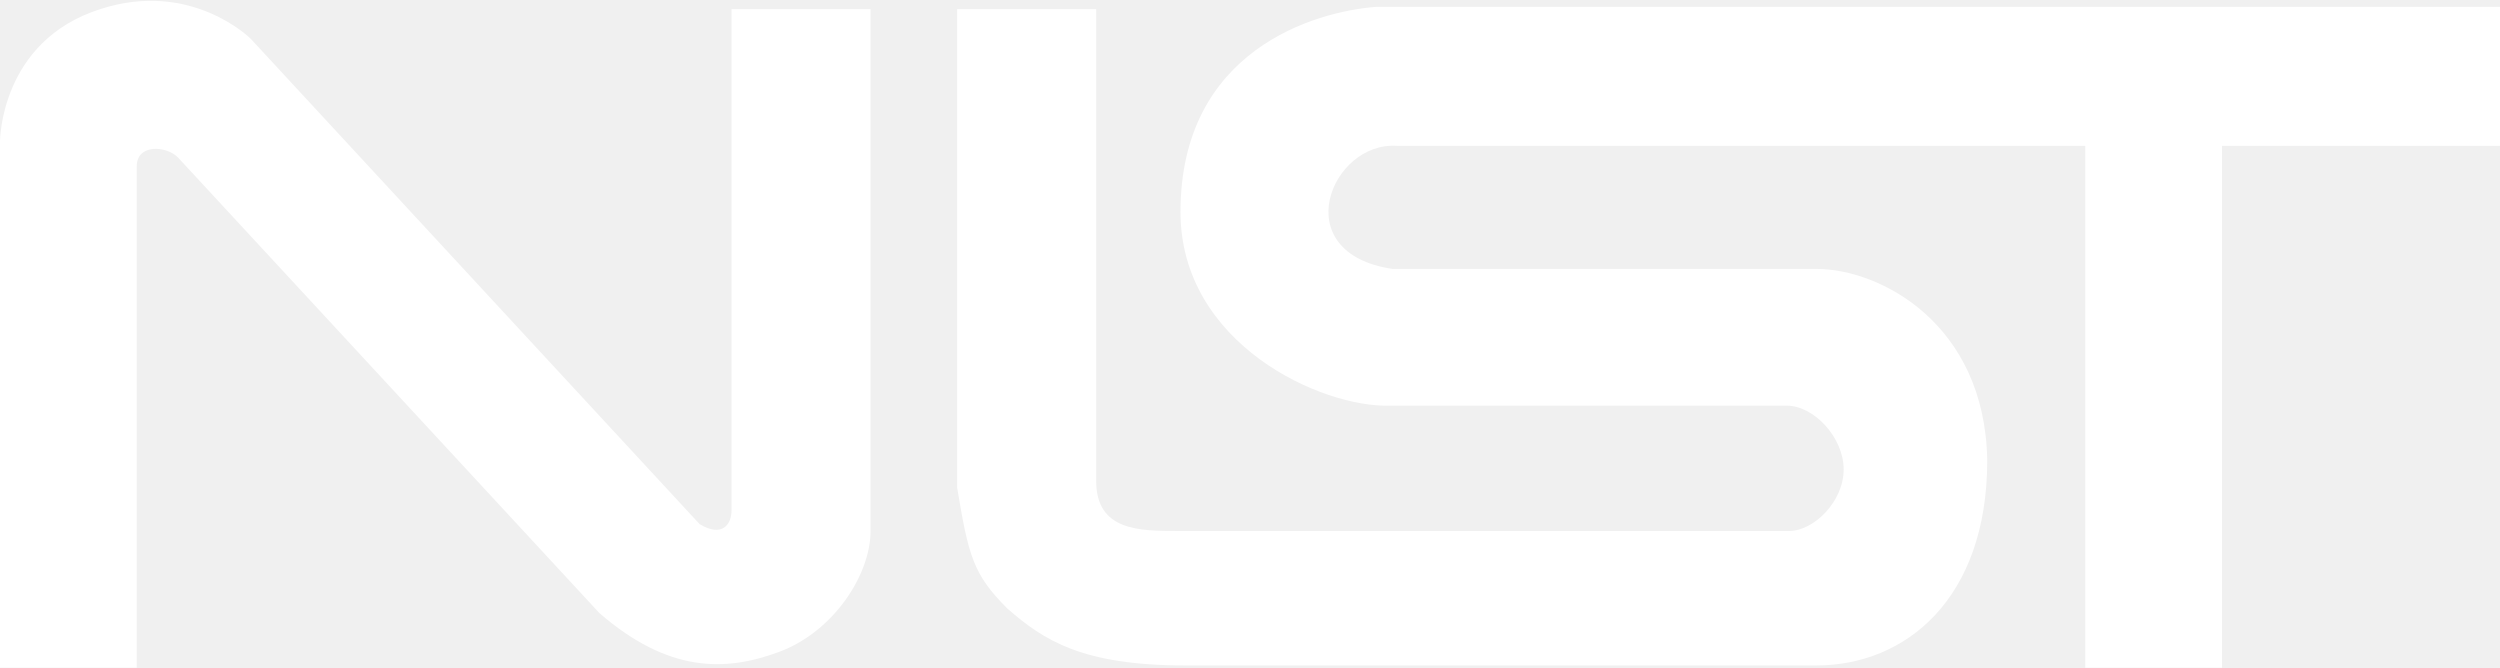
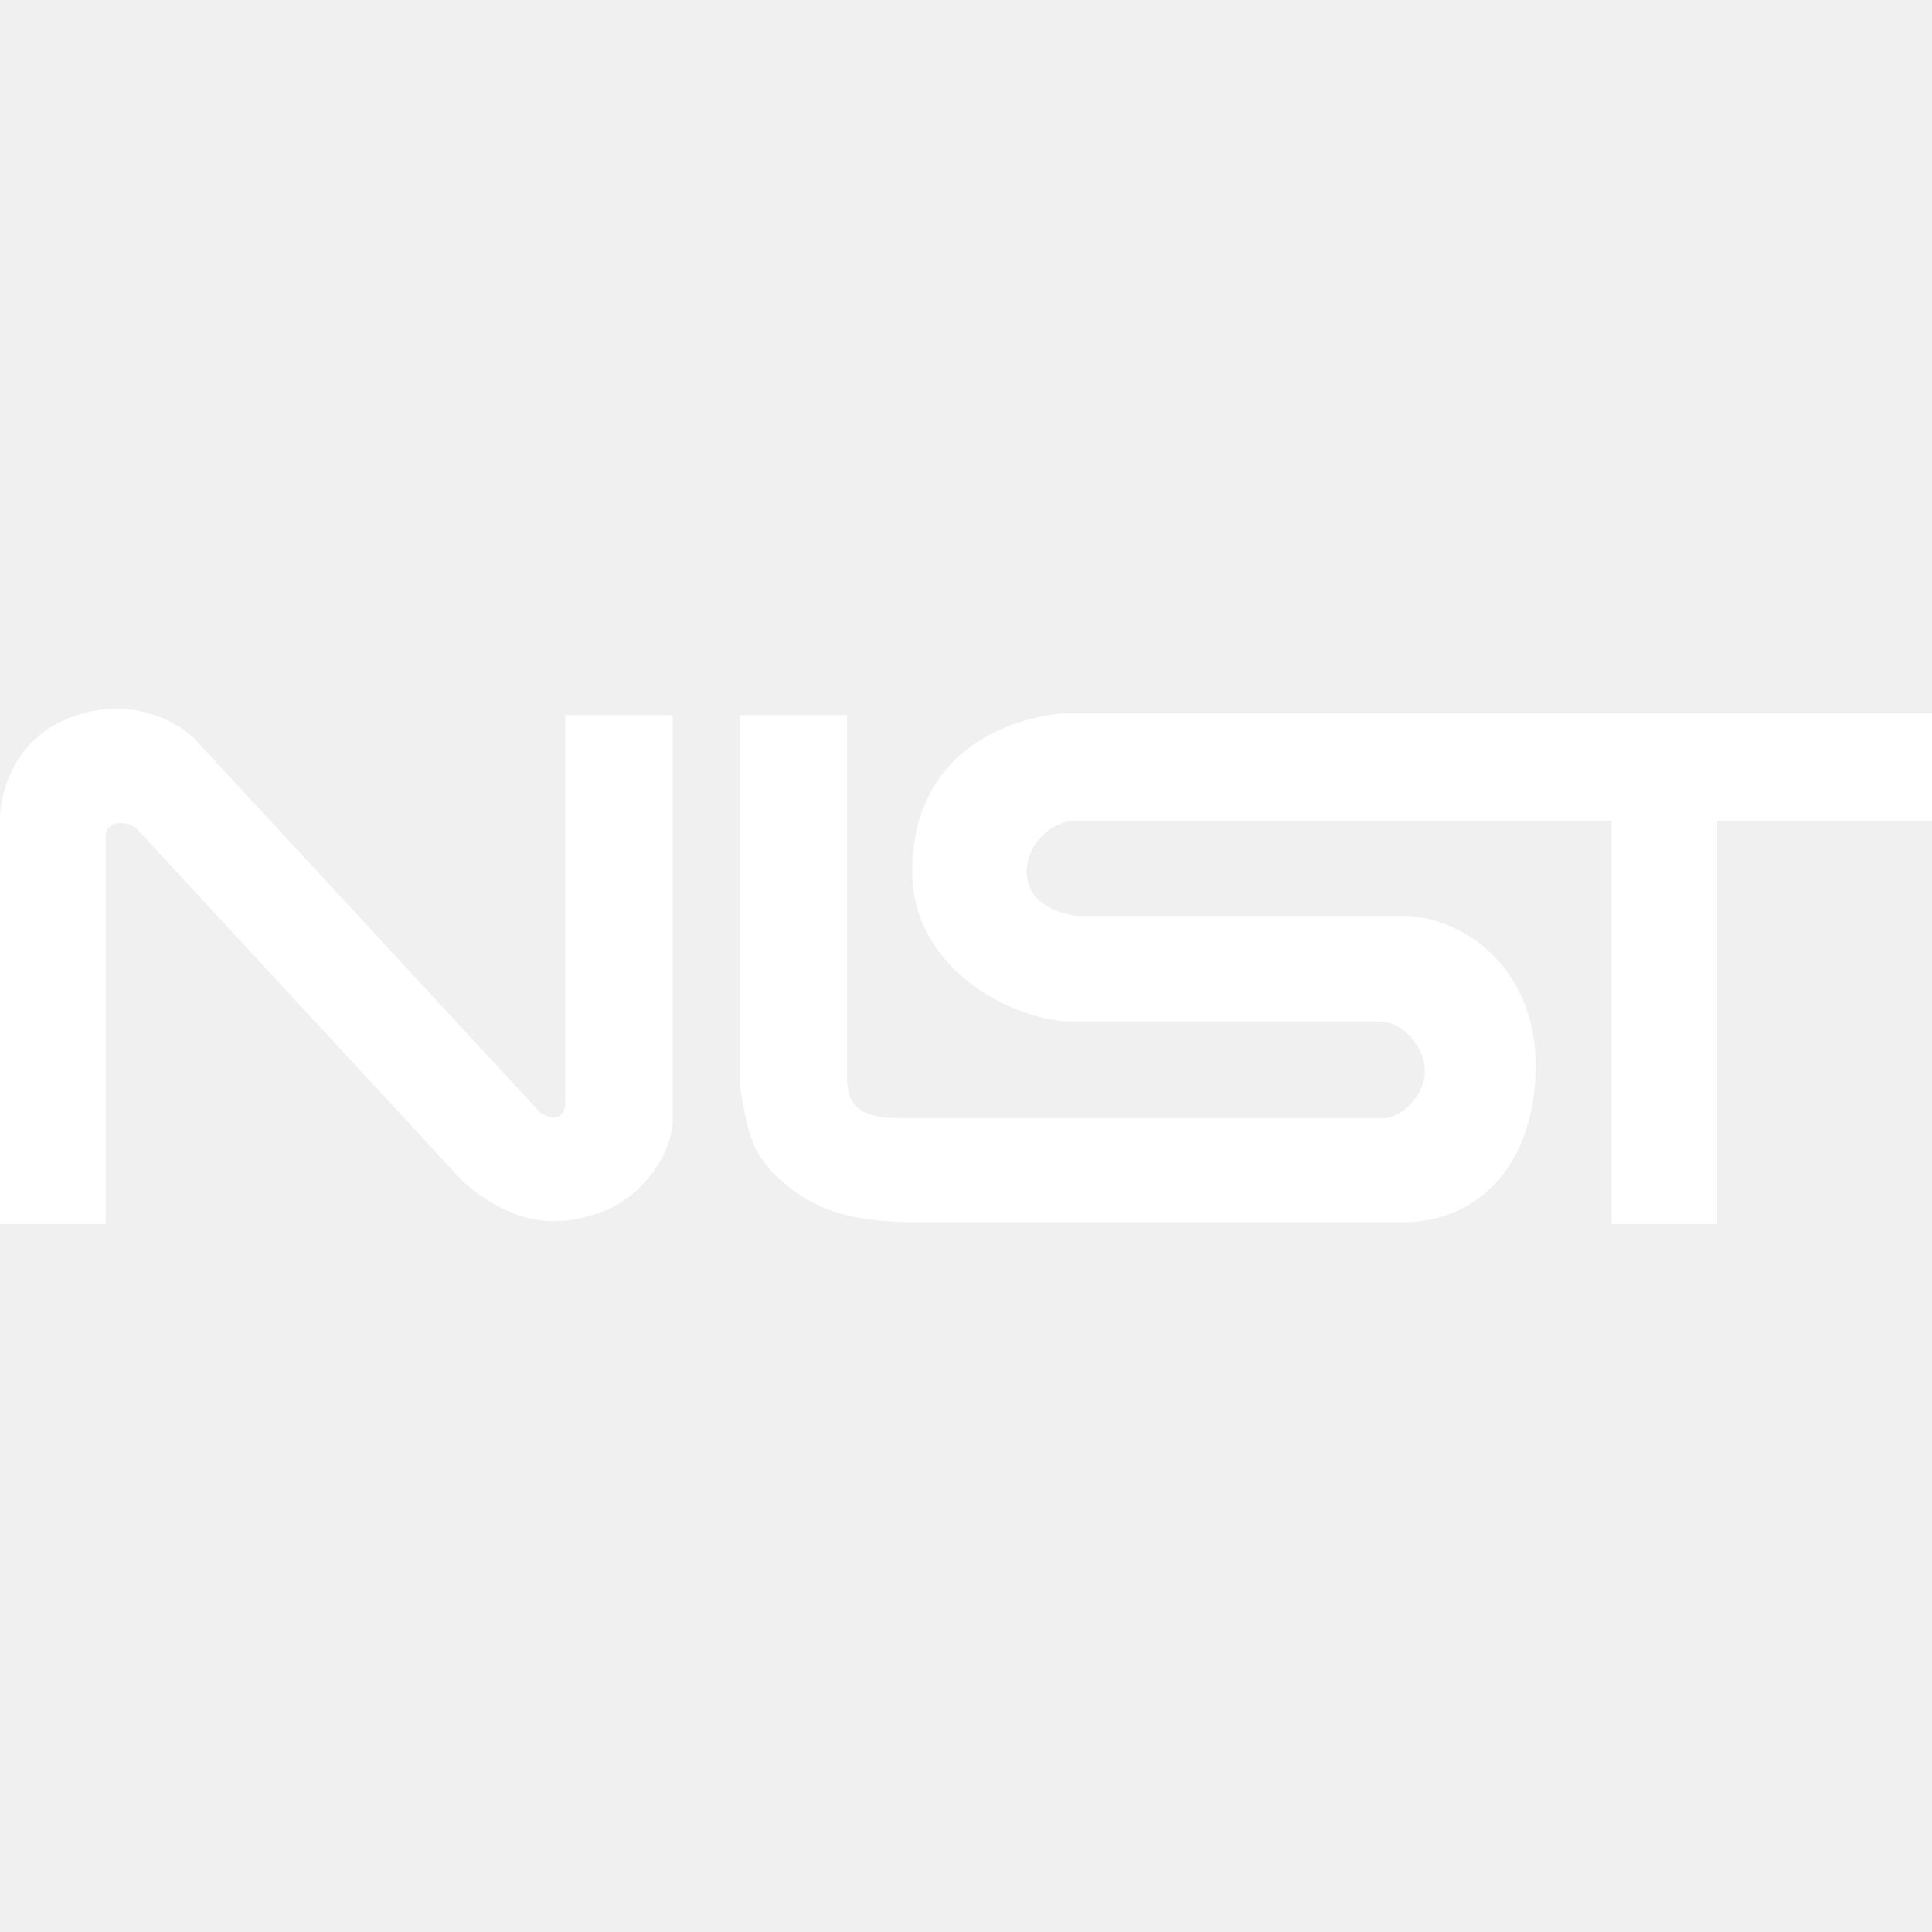
- <svg xmlns="http://www.w3.org/2000/svg" version="1.1" id="Layer_1" x="0px" y="0px" viewBox="-237 385.7 109.7 29.3" style="enable-background:new -237 385.7 109.7 29.3;" xml:space="preserve">
+ <svg xmlns="http://www.w3.org/2000/svg" version="1.1" id="Layer_1" x="0px" y="0px" width="2400px" height="2400px" viewBox="-237 385.7 109.7 29.3" style="enable-background:new -237 385.7 109.7 29.3;" xml:space="preserve">
  <style type="text/css">
	.st0{fill:#FFFFFF;}
</style>
  <g>
    <g>
      <path class="st0" d="M-231,415h-6v-23.1c0,0,0-4.4,4.4-5.8c4-1.3,6.6,1.3,6.6,1.3l19.7,21.3c1,0.6,1.4,0,1.4-0.6v-22h6.1V409    c0,1.9-1.6,4.4-4,5.3c-2.4,0.9-4.9,0.9-7.9-1.7l-18.5-20c-0.5-0.5-1.8-0.6-1.8,0.4L-231,415L-231,415z" />
      <path class="st0" d="M-195,386.1h6.1v20.7c0,2.2,1.9,2.2,3.6,2.2h26.8c1.1,0,2.4-1.3,2.4-2.7c0-1.4-1.3-2.8-2.5-2.8H-176    c-3,0.1-9.2-2.7-9.2-8.5c0-7.1,5.9-8.8,8.6-9h49.4v6.1h-12.3V415h-6v-22.9h-30.2c-2.9-0.2-4.9,4.7-0.2,5.4h18.6    c2.8,0,7.4,2.4,7.5,8.4c0,6.1-3.6,9-7.5,9H-185c-4.5,0-6.2-1.1-7.8-2.5c-1.5-1.5-1.7-2.3-2.2-5.3L-195,386.1    C-194.9,386.1-195,386.1-195,386.1z" />
    </g>
  </g>
</svg>
